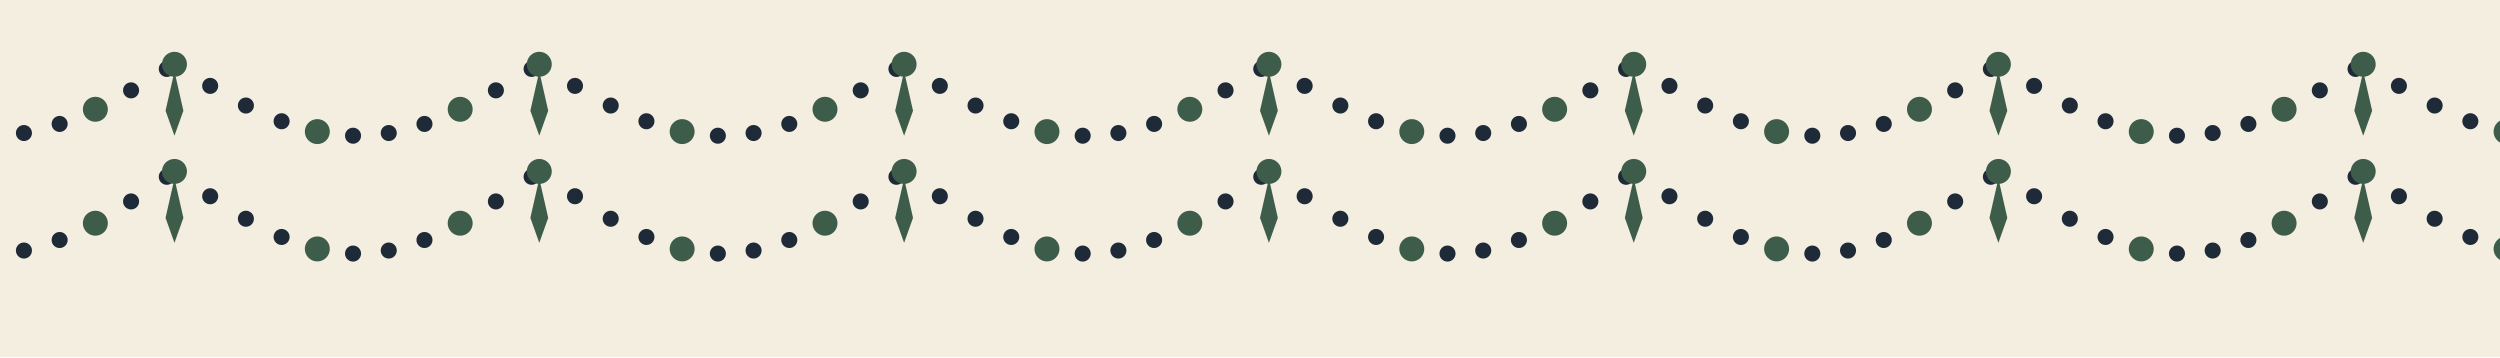
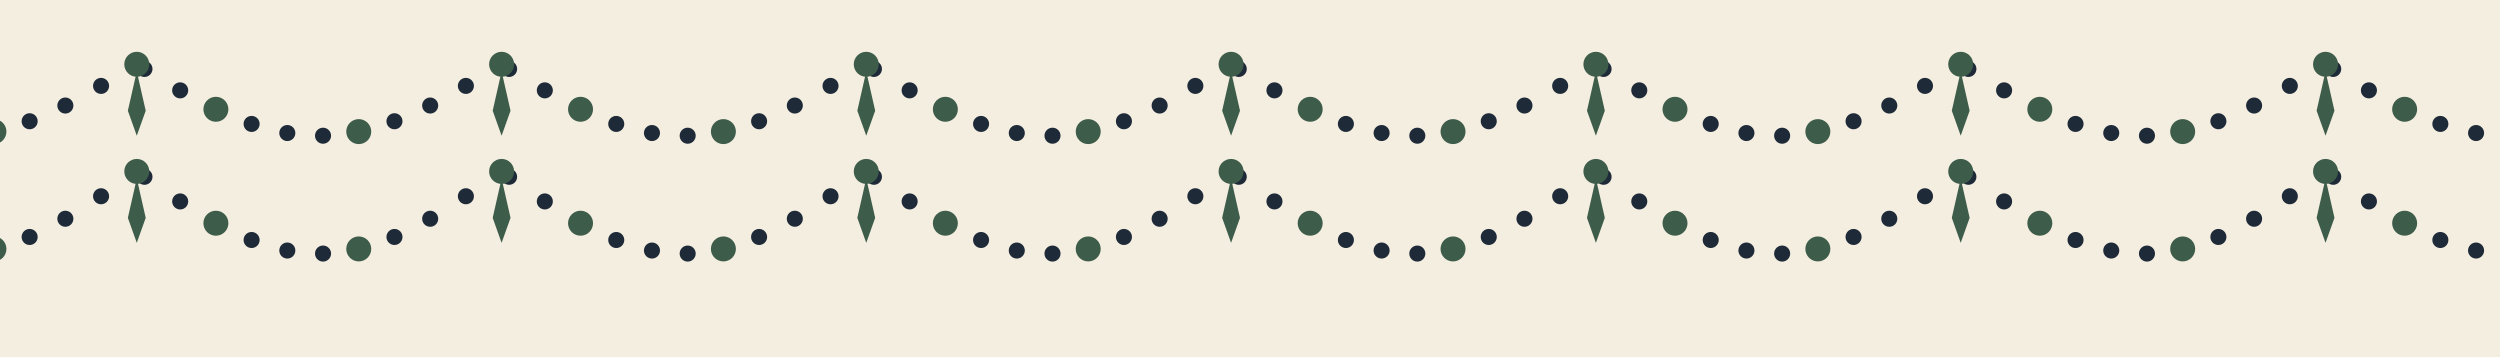
<svg xmlns="http://www.w3.org/2000/svg" viewBox="0 0 1400 200" width="1400" height="200">
  <path fill="#F4EEE1" d="M0 0h1400v200h-1400z" />
-   <path fill="#1E2A38" d="M-91.1 48.1a4.5 4.5 0 1 0 9 0a4.5 4.5 0 1 0 -9 0zM-71.1 59.1a4.5 4.5 0 1 0 9 0a4.5 4.5 0 1 0 -9 0zM-51.1 67.9a4.5 4.5 0 1 0 9 0a4.5 4.5 0 1 0 -9 0zM-11.1 76a4.5 4.5 0 1 0 9 0a4.5 4.5 0 1 0 -9 0zM8.9 74.5a4.5 4.5 0 1 0 9 0a4.5 4.5 0 1 0 -9 0zM28.9 69.4a4.5 4.5 0 1 0 9 0a4.5 4.5 0 1 0 -9 0zM68.9 50.6a4.5 4.5 0 1 0 9 0a4.5 4.5 0 1 0 -9 0zM88.9 38.6a4.5 4.5 0 1 0 9 0a4.5 4.5 0 1 0 -9 0zM113.2 48.1a4.5 4.5 0 1 0 9 0a4.5 4.5 0 1 0 -9 0zM133.2 59.1a4.5 4.5 0 1 0 9 0a4.5 4.5 0 1 0 -9 0zM153.2 67.9a4.5 4.5 0 1 0 9 0a4.5 4.5 0 1 0 -9 0zM193.2 76a4.5 4.5 0 1 0 9 0a4.5 4.5 0 1 0 -9 0zM213.2 74.5a4.5 4.5 0 1 0 9 0a4.5 4.5 0 1 0 -9 0zM233.2 69.4a4.5 4.5 0 1 0 9 0a4.5 4.5 0 1 0 -9 0zM273.2 50.6a4.5 4.5 0 1 0 9 0a4.5 4.5 0 1 0 -9 0zM293.2 38.6a4.5 4.5 0 1 0 9 0a4.5 4.5 0 1 0 -9 0zM317.5 48.1a4.5 4.5 0 1 0 9 0a4.5 4.5 0 1 0 -9 0zM337.5 59.1a4.5 4.5 0 1 0 9 0a4.5 4.5 0 1 0 -9 0zM357.5 67.9a4.5 4.5 0 1 0 9 0a4.5 4.5 0 1 0 -9 0zM397.5 76a4.5 4.5 0 1 0 9 0a4.5 4.5 0 1 0 -9 0zM417.5 74.5a4.5 4.5 0 1 0 9 0a4.5 4.5 0 1 0 -9 0zM437.5 69.4a4.5 4.5 0 1 0 9 0a4.5 4.5 0 1 0 -9 0zM477.5 50.6a4.5 4.5 0 1 0 9 0a4.5 4.5 0 1 0 -9 0zM497.5 38.6a4.5 4.5 0 1 0 9 0a4.5 4.5 0 1 0 -9 0zM521.8 48.1a4.5 4.5 0 1 0 9 0a4.5 4.5 0 1 0 -9 0zM541.8 59.1a4.5 4.5 0 1 0 9 0a4.5 4.5 0 1 0 -9 0zM561.8 67.9a4.5 4.5 0 1 0 9 0a4.5 4.5 0 1 0 -9 0zM601.8 76a4.5 4.5 0 1 0 9 0a4.5 4.5 0 1 0 -9 0zM621.8 74.5a4.5 4.5 0 1 0 9 0a4.5 4.5 0 1 0 -9 0zM641.8 69.4a4.5 4.5 0 1 0 9 0a4.5 4.5 0 1 0 -9 0zM681.8 50.6a4.5 4.5 0 1 0 9 0a4.5 4.5 0 1 0 -9 0zM701.8 38.6a4.5 4.5 0 1 0 9 0a4.5 4.5 0 1 0 -9 0zM726.1 48.1a4.5 4.5 0 1 0 9 0a4.5 4.5 0 1 0 -9 0zM746.1 59.1a4.5 4.5 0 1 0 9 0a4.5 4.5 0 1 0 -9 0zM766.1 67.9a4.5 4.5 0 1 0 9 0a4.5 4.5 0 1 0 -9 0zM806.1 76a4.5 4.5 0 1 0 9 0a4.5 4.5 0 1 0 -9 0zM826.1 74.5a4.5 4.5 0 1 0 9 0a4.5 4.5 0 1 0 -9 0zM846.1 69.4a4.5 4.5 0 1 0 9 0a4.5 4.5 0 1 0 -9 0zM886.1 50.6a4.5 4.5 0 1 0 9 0a4.5 4.5 0 1 0 -9 0zM906.1 38.6a4.5 4.5 0 1 0 9 0a4.5 4.5 0 1 0 -9 0zM930.4 48.1a4.5 4.5 0 1 0 9 0a4.5 4.5 0 1 0 -9 0zM950.4 59.1a4.5 4.5 0 1 0 9 0a4.5 4.5 0 1 0 -9 0zM970.4 67.9a4.5 4.5 0 1 0 9 0a4.5 4.5 0 1 0 -9 0zM1010.4 76a4.5 4.5 0 1 0 9 0a4.5 4.5 0 1 0 -9 0zM1030.4 74.5a4.5 4.5 0 1 0 9 0a4.5 4.5 0 1 0 -9 0zM1050.4 69.4a4.5 4.5 0 1 0 9 0a4.5 4.5 0 1 0 -9 0zM1090.4 50.6a4.5 4.5 0 1 0 9 0a4.5 4.5 0 1 0 -9 0zM1110.4 38.6a4.5 4.5 0 1 0 9 0a4.5 4.5 0 1 0 -9 0zM1134.6 48.1a4.5 4.5 0 1 0 9 0a4.5 4.5 0 1 0 -9 0zM1154.6 59.1a4.5 4.5 0 1 0 9 0a4.5 4.5 0 1 0 -9 0zM1174.6 67.9a4.5 4.5 0 1 0 9 0a4.5 4.5 0 1 0 -9 0zM1214.6 76a4.5 4.5 0 1 0 9 0a4.5 4.5 0 1 0 -9 0zM1234.6 74.5a4.5 4.5 0 1 0 9 0a4.5 4.5 0 1 0 -9 0zM1254.6 69.4a4.5 4.5 0 1 0 9 0a4.5 4.5 0 1 0 -9 0zM1294.6 50.6a4.5 4.5 0 1 0 9 0a4.5 4.5 0 1 0 -9 0zM1314.6 38.6a4.5 4.5 0 1 0 9 0a4.5 4.5 0 1 0 -9 0zM1338.9 48.1a4.5 4.5 0 1 0 9 0a4.5 4.5 0 1 0 -9 0zM1358.9 59.1a4.5 4.5 0 1 0 9 0a4.5 4.5 0 1 0 -9 0zM1378.9 67.9a4.5 4.5 0 1 0 9 0a4.5 4.5 0 1 0 -9 0zM1418.9 76a4.5 4.5 0 1 0 9 0a4.5 4.5 0 1 0 -9 0zM1438.9 74.5a4.5 4.5 0 1 0 9 0a4.5 4.5 0 1 0 -9 0zM1458.9 69.4a4.5 4.5 0 1 0 9 0a4.5 4.5 0 1 0 -9 0zM1498.9 50.6a4.5 4.5 0 1 0 9 0a4.5 4.5 0 1 0 -9 0zM1518.9 38.6a4.5 4.5 0 1 0 9 0a4.5 4.5 0 1 0 -9 0zM-91.1 109.9a4.5 4.5 0 1 0 9 0a4.5 4.5 0 1 0 -9 0zM-71.1 122.5a4.5 4.5 0 1 0 9 0a4.5 4.5 0 1 0 -9 0zM-51.1 132.7a4.5 4.5 0 1 0 9 0a4.5 4.5 0 1 0 -9 0zM-11.1 142a4.5 4.5 0 1 0 9 0a4.5 4.5 0 1 0 -9 0zM8.9 140.3a4.5 4.5 0 1 0 9 0a4.5 4.5 0 1 0 -9 0zM28.9 134.4a4.5 4.5 0 1 0 9 0a4.5 4.5 0 1 0 -9 0zM68.9 112.8a4.5 4.5 0 1 0 9 0a4.5 4.5 0 1 0 -9 0zM88.9 99a4.5 4.5 0 1 0 9 0a4.5 4.5 0 1 0 -9 0zM113.2 109.9a4.5 4.5 0 1 0 9 0a4.5 4.5 0 1 0 -9 0zM133.2 122.5a4.5 4.5 0 1 0 9 0a4.5 4.5 0 1 0 -9 0zM153.2 132.7a4.5 4.5 0 1 0 9 0a4.5 4.5 0 1 0 -9 0zM193.2 142a4.5 4.5 0 1 0 9 0a4.5 4.5 0 1 0 -9 0zM213.2 140.3a4.5 4.5 0 1 0 9 0a4.5 4.5 0 1 0 -9 0zM233.2 134.4a4.5 4.5 0 1 0 9 0a4.5 4.5 0 1 0 -9 0zM273.2 112.8a4.5 4.5 0 1 0 9 0a4.5 4.5 0 1 0 -9 0zM293.2 99a4.5 4.5 0 1 0 9 0a4.5 4.5 0 1 0 -9 0zM317.5 109.9a4.5 4.5 0 1 0 9 0a4.5 4.5 0 1 0 -9 0zM337.5 122.5a4.5 4.5 0 1 0 9 0a4.5 4.5 0 1 0 -9 0zM357.5 132.7a4.5 4.5 0 1 0 9 0a4.5 4.5 0 1 0 -9 0zM397.5 142a4.5 4.5 0 1 0 9 0a4.5 4.5 0 1 0 -9 0zM417.5 140.3a4.5 4.5 0 1 0 9 0a4.5 4.5 0 1 0 -9 0zM437.5 134.4a4.5 4.5 0 1 0 9 0a4.5 4.5 0 1 0 -9 0zM477.5 112.8a4.5 4.5 0 1 0 9 0a4.5 4.5 0 1 0 -9 0zM497.5 99a4.5 4.5 0 1 0 9 0a4.5 4.5 0 1 0 -9 0zM521.8 109.9a4.5 4.5 0 1 0 9 0a4.5 4.5 0 1 0 -9 0zM541.8 122.5a4.5 4.5 0 1 0 9 0a4.5 4.5 0 1 0 -9 0zM561.8 132.7a4.5 4.5 0 1 0 9 0a4.5 4.5 0 1 0 -9 0zM601.8 142a4.5 4.5 0 1 0 9 0a4.5 4.5 0 1 0 -9 0zM621.8 140.3a4.5 4.5 0 1 0 9 0a4.5 4.5 0 1 0 -9 0zM641.8 134.4a4.5 4.5 0 1 0 9 0a4.5 4.5 0 1 0 -9 0zM681.8 112.8a4.5 4.5 0 1 0 9 0a4.5 4.5 0 1 0 -9 0zM701.8 99a4.5 4.5 0 1 0 9 0a4.5 4.5 0 1 0 -9 0zM726.1 109.9a4.5 4.5 0 1 0 9 0a4.5 4.5 0 1 0 -9 0zM746.1 122.5a4.5 4.5 0 1 0 9 0a4.5 4.5 0 1 0 -9 0zM766.1 132.7a4.5 4.5 0 1 0 9 0a4.5 4.5 0 1 0 -9 0zM806.1 142a4.5 4.5 0 1 0 9 0a4.5 4.5 0 1 0 -9 0zM826.1 140.3a4.5 4.5 0 1 0 9 0a4.5 4.5 0 1 0 -9 0zM846.1 134.4a4.5 4.5 0 1 0 9 0a4.5 4.5 0 1 0 -9 0zM886.1 112.8a4.5 4.5 0 1 0 9 0a4.5 4.5 0 1 0 -9 0zM906.1 99a4.5 4.5 0 1 0 9 0a4.5 4.5 0 1 0 -9 0zM930.4 109.9a4.5 4.5 0 1 0 9 0a4.5 4.5 0 1 0 -9 0zM950.4 122.5a4.5 4.5 0 1 0 9 0a4.5 4.5 0 1 0 -9 0zM970.4 132.7a4.5 4.5 0 1 0 9 0a4.5 4.5 0 1 0 -9 0zM1010.4 142a4.5 4.5 0 1 0 9 0a4.5 4.5 0 1 0 -9 0zM1030.4 140.3a4.5 4.5 0 1 0 9 0a4.5 4.5 0 1 0 -9 0zM1050.4 134.4a4.5 4.5 0 1 0 9 0a4.5 4.5 0 1 0 -9 0zM1090.4 112.8a4.5 4.5 0 1 0 9 0a4.5 4.5 0 1 0 -9 0zM1110.4 99a4.5 4.5 0 1 0 9 0a4.5 4.5 0 1 0 -9 0zM1134.6 109.9a4.5 4.5 0 1 0 9 0a4.5 4.5 0 1 0 -9 0zM1154.6 122.5a4.5 4.5 0 1 0 9 0a4.5 4.5 0 1 0 -9 0zM1174.6 132.7a4.5 4.5 0 1 0 9 0a4.5 4.5 0 1 0 -9 0zM1214.6 142a4.5 4.5 0 1 0 9 0a4.5 4.5 0 1 0 -9 0zM1234.6 140.3a4.5 4.5 0 1 0 9 0a4.5 4.5 0 1 0 -9 0zM1254.6 134.4a4.5 4.5 0 1 0 9 0a4.5 4.5 0 1 0 -9 0zM1294.6 112.8a4.5 4.5 0 1 0 9 0a4.5 4.5 0 1 0 -9 0zM1314.6 99a4.5 4.5 0 1 0 9 0a4.5 4.5 0 1 0 -9 0zM1338.9 109.9a4.5 4.5 0 1 0 9 0a4.5 4.5 0 1 0 -9 0zM1358.9 122.5a4.5 4.5 0 1 0 9 0a4.5 4.5 0 1 0 -9 0zM1378.9 132.7a4.5 4.5 0 1 0 9 0a4.5 4.5 0 1 0 -9 0zM1418.9 142a4.5 4.5 0 1 0 9 0a4.5 4.5 0 1 0 -9 0zM1438.9 140.3a4.5 4.5 0 1 0 9 0a4.5 4.5 0 1 0 -9 0zM1458.9 134.4a4.5 4.5 0 1 0 9 0a4.5 4.5 0 1 0 -9 0zM1498.9 112.8a4.5 4.5 0 1 0 9 0a4.5 4.5 0 1 0 -9 0zM1518.9 99a4.5 4.5 0 1 0 9 0a4.5 4.5 0 1 0 -9 0z" />
-   <path fill="#3E5C4A" d="M-113.6 36a7 7 0 1 0 14 0a7 7 0 1 0 -14 0zM-33.6 73.7a7 7 0 1 0 14 0a7 7 0 1 0 -14 0zM46.4 61.2a7 7 0 1 0 14 0a7 7 0 1 0 -14 0zM90.7 36a7 7 0 1 0 14 0a7 7 0 1 0 -14 0zM170.7 73.7a7 7 0 1 0 14 0a7 7 0 1 0 -14 0zM250.7 61.2a7 7 0 1 0 14 0a7 7 0 1 0 -14 0zM295 36a7 7 0 1 0 14 0a7 7 0 1 0 -14 0zM375 73.7a7 7 0 1 0 14 0a7 7 0 1 0 -14 0zM455 61.2a7 7 0 1 0 14 0a7 7 0 1 0 -14 0zM499.3 36a7 7 0 1 0 14 0a7 7 0 1 0 -14 0zM579.3 73.7a7 7 0 1 0 14 0a7 7 0 1 0 -14 0zM659.3 61.2a7 7 0 1 0 14 0a7 7 0 1 0 -14 0zM703.6 36a7 7 0 1 0 14 0a7 7 0 1 0 -14 0zM783.6 73.7a7 7 0 1 0 14 0a7 7 0 1 0 -14 0zM863.6 61.2a7 7 0 1 0 14 0a7 7 0 1 0 -14 0zM907.9 36a7 7 0 1 0 14 0a7 7 0 1 0 -14 0zM987.9 73.7a7 7 0 1 0 14 0a7 7 0 1 0 -14 0zM1067.9 61.2a7 7 0 1 0 14 0a7 7 0 1 0 -14 0zM1112.1 36a7 7 0 1 0 14 0a7 7 0 1 0 -14 0zM1192.1 73.7a7 7 0 1 0 14 0a7 7 0 1 0 -14 0zM1272.1 61.2a7 7 0 1 0 14 0a7 7 0 1 0 -14 0zM1316.4 36a7 7 0 1 0 14 0a7 7 0 1 0 -14 0zM1396.4 73.7a7 7 0 1 0 14 0a7 7 0 1 0 -14 0zM1476.4 61.2a7 7 0 1 0 14 0a7 7 0 1 0 -14 0zM-113.6 96a7 7 0 1 0 14 0a7 7 0 1 0 -14 0zM-33.6 139.4a7 7 0 1 0 14 0a7 7 0 1 0 -14 0zM46.4 125a7 7 0 1 0 14 0a7 7 0 1 0 -14 0zM90.7 96a7 7 0 1 0 14 0a7 7 0 1 0 -14 0zM170.7 139.4a7 7 0 1 0 14 0a7 7 0 1 0 -14 0zM250.7 125a7 7 0 1 0 14 0a7 7 0 1 0 -14 0zM295 96a7 7 0 1 0 14 0a7 7 0 1 0 -14 0zM375 139.4a7 7 0 1 0 14 0a7 7 0 1 0 -14 0zM455 125a7 7 0 1 0 14 0a7 7 0 1 0 -14 0zM499.3 96a7 7 0 1 0 14 0a7 7 0 1 0 -14 0zM579.3 139.4a7 7 0 1 0 14 0a7 7 0 1 0 -14 0zM659.3 125a7 7 0 1 0 14 0a7 7 0 1 0 -14 0zM703.6 96a7 7 0 1 0 14 0a7 7 0 1 0 -14 0zM783.6 139.4a7 7 0 1 0 14 0a7 7 0 1 0 -14 0zM863.6 125a7 7 0 1 0 14 0a7 7 0 1 0 -14 0zM907.9 96a7 7 0 1 0 14 0a7 7 0 1 0 -14 0zM987.9 139.4a7 7 0 1 0 14 0a7 7 0 1 0 -14 0zM1067.9 125a7 7 0 1 0 14 0a7 7 0 1 0 -14 0zM1112.1 96a7 7 0 1 0 14 0a7 7 0 1 0 -14 0zM1192.1 139.4a7 7 0 1 0 14 0a7 7 0 1 0 -14 0zM1272.1 125a7 7 0 1 0 14 0a7 7 0 1 0 -14 0zM1316.4 96a7 7 0 1 0 14 0a7 7 0 1 0 -14 0zM1396.4 139.4a7 7 0 1 0 14 0a7 7 0 1 0 -14 0zM1476.4 125a7 7 0 1 0 14 0a7 7 0 1 0 -14 0z" />
-   <path fill="#3E5C4A" d="M-106.6 40 -111.6 62 -106.6 76 -101.6 62zM97.7 40 92.7 62 97.7 76 102.7 62zM302 40 297 62 302 76 307 62zM506.3 40 501.3 62 506.3 76 511.3 62zM710.6 40 705.6 62 710.6 76 715.6 62zM914.9 40 909.9 62 914.9 76 919.9 62zM1119.1 40 1114.1 62 1119.1 76 1124.1 62zM1323.4 40 1318.4 62 1323.4 76 1328.4 62zM-106.6 100 -111.6 122 -106.6 136 -101.6 122zM97.7 100 92.7 122 97.7 136 102.7 122zM302 100 297 122 302 136 307 122zM506.3 100 501.3 122 506.3 136 511.3 122zM710.6 100 705.6 122 710.6 136 715.6 122zM914.9 100 909.9 122 914.9 136 919.9 122zM1119.1 100 1114.1 122 1119.1 136 1124.1 122zM1323.4 100 1318.4 122 1323.4 136 1328.4 122z" />
+   <path fill="#1E2A38" d="M1482.1 48.1a4.5 4.5 0 1 0 9 0a4.5 4.5 0 1 0 -9 0zM1462.1 59.1a4.5 4.5 0 1 0 9 0a4.5 4.5 0 1 0 -9 0zM1442.1 67.9a4.5 4.5 0 1 0 9 0a4.5 4.5 0 1 0 -9 0zM1402.1 76a4.5 4.5 0 1 0 9 0a4.5 4.5 0 1 0 -9 0zM1382.1 74.5a4.5 4.5 0 1 0 9 0a4.5 4.5 0 1 0 -9 0zM1362.1 69.4a4.5 4.5 0 1 0 9 0a4.5 4.5 0 1 0 -9 0zM1322.1 50.6a4.5 4.5 0 1 0 9 0a4.5 4.5 0 1 0 -9 0zM1302.1 38.6a4.5 4.5 0 1 0 9 0a4.5 4.5 0 1 0 -9 0zM1277.8 48.1a4.5 4.5 0 1 0 9 0a4.5 4.5 0 1 0 -9 0zM1257.8 59.1a4.5 4.5 0 1 0 9 0a4.5 4.5 0 1 0 -9 0zM1237.8 67.9a4.5 4.5 0 1 0 9 0a4.5 4.5 0 1 0 -9 0zM1197.8 76a4.5 4.5 0 1 0 9 0a4.5 4.5 0 1 0 -9 0zM1177.8 74.5a4.5 4.5 0 1 0 9 0a4.5 4.5 0 1 0 -9 0zM1157.8 69.4a4.5 4.5 0 1 0 9 0a4.5 4.5 0 1 0 -9 0zM1117.8 50.6a4.5 4.5 0 1 0 9 0a4.5 4.5 0 1 0 -9 0zM1097.8 38.6a4.5 4.5 0 1 0 9 0a4.5 4.5 0 1 0 -9 0zM1073.5 48.1a4.5 4.5 0 1 0 9 0a4.5 4.5 0 1 0 -9 0zM1053.5 59.1a4.5 4.5 0 1 0 9 0a4.5 4.5 0 1 0 -9 0zM1033.5 67.9a4.5 4.5 0 1 0 9 0a4.5 4.5 0 1 0 -9 0zM993.5 76a4.5 4.5 0 1 0 9 0a4.5 4.5 0 1 0 -9 0zM973.5 74.5a4.5 4.5 0 1 0 9 0a4.5 4.5 0 1 0 -9 0zM953.5 69.4a4.5 4.5 0 1 0 9 0a4.5 4.5 0 1 0 -9 0zM913.5 50.6a4.5 4.5 0 1 0 9 0a4.5 4.5 0 1 0 -9 0zM893.5 38.6a4.5 4.5 0 1 0 9 0a4.5 4.5 0 1 0 -9 0zM869.2 48.1a4.5 4.5 0 1 0 9 0a4.5 4.5 0 1 0 -9 0zM849.2 59.1a4.5 4.5 0 1 0 9 0a4.5 4.5 0 1 0 -9 0zM829.2 67.9a4.5 4.5 0 1 0 9 0a4.5 4.5 0 1 0 -9 0zM789.2 76a4.5 4.5 0 1 0 9 0a4.5 4.5 0 1 0 -9 0zM769.2 74.5a4.5 4.5 0 1 0 9 0a4.5 4.5 0 1 0 -9 0zM749.2 69.4a4.5 4.5 0 1 0 9 0a4.5 4.5 0 1 0 -9 0zM709.2 50.6a4.5 4.5 0 1 0 9 0a4.5 4.5 0 1 0 -9 0zM689.2 38.6a4.5 4.5 0 1 0 9 0a4.5 4.5 0 1 0 -9 0zM664.9 48.1a4.5 4.5 0 1 0 9 0a4.5 4.5 0 1 0 -9 0zM644.9 59.1a4.5 4.5 0 1 0 9 0a4.5 4.5 0 1 0 -9 0zM624.9 67.9a4.5 4.5 0 1 0 9 0a4.5 4.5 0 1 0 -9 0zM584.9 76a4.5 4.5 0 1 0 9 0a4.5 4.5 0 1 0 -9 0zM564.9 74.5a4.5 4.5 0 1 0 9 0a4.5 4.5 0 1 0 -9 0zM544.9 69.4a4.5 4.5 0 1 0 9 0a4.5 4.5 0 1 0 -9 0zM504.9 50.6a4.5 4.5 0 1 0 9 0a4.5 4.5 0 1 0 -9 0zM484.9 38.6a4.5 4.5 0 1 0 9 0a4.5 4.5 0 1 0 -9 0zM460.6 48.1a4.5 4.5 0 1 0 9 0a4.5 4.5 0 1 0 -9 0zM440.6 59.1a4.5 4.5 0 1 0 9 0a4.5 4.5 0 1 0 -9 0zM420.6 67.9a4.5 4.5 0 1 0 9 0a4.5 4.5 0 1 0 -9 0zM380.6 76a4.5 4.5 0 1 0 9 0a4.5 4.5 0 1 0 -9 0zM360.6 74.5a4.5 4.5 0 1 0 9 0a4.5 4.5 0 1 0 -9 0zM340.6 69.4a4.5 4.5 0 1 0 9 0a4.5 4.5 0 1 0 -9 0zM300.6 50.6a4.5 4.5 0 1 0 9 0a4.5 4.5 0 1 0 -9 0zM280.6 38.6a4.5 4.5 0 1 0 9 0a4.5 4.5 0 1 0 -9 0zM256.4 48.1a4.5 4.5 0 1 0 9 0a4.5 4.5 0 1 0 -9 0zM236.4 59.1a4.5 4.5 0 1 0 9 0a4.5 4.5 0 1 0 -9 0zM216.4 67.9a4.5 4.5 0 1 0 9 0a4.5 4.5 0 1 0 -9 0zM176.4 76a4.5 4.5 0 1 0 9 0a4.5 4.5 0 1 0 -9 0zM156.4 74.5a4.5 4.5 0 1 0 9 0a4.5 4.5 0 1 0 -9 0zM136.4 69.4a4.5 4.5 0 1 0 9 0a4.5 4.5 0 1 0 -9 0zM96.4 50.6a4.5 4.5 0 1 0 9 0a4.5 4.5 0 1 0 -9 0zM76.4 38.6a4.5 4.5 0 1 0 9 0a4.5 4.5 0 1 0 -9 0zM52.1 48.1a4.5 4.5 0 1 0 9 0a4.5 4.5 0 1 0 -9 0zM32.1 59.1a4.5 4.5 0 1 0 9 0a4.5 4.5 0 1 0 -9 0zM12.1 67.9a4.5 4.5 0 1 0 9 0a4.5 4.5 0 1 0 -9 0zM-27.9 76a4.5 4.5 0 1 0 9 0a4.5 4.5 0 1 0 -9 0zM-47.9 74.5a4.5 4.5 0 1 0 9 0a4.5 4.5 0 1 0 -9 0zM-67.9 69.4a4.5 4.5 0 1 0 9 0a4.5 4.5 0 1 0 -9 0zM-107.9 50.6a4.5 4.5 0 1 0 9 0a4.5 4.5 0 1 0 -9 0zM-127.9 38.6a4.5 4.5 0 1 0 9 0a4.5 4.5 0 1 0 -9 0zM1482.1 109.9a4.5 4.5 0 1 0 9 0a4.5 4.5 0 1 0 -9 0zM1462.1 122.5a4.5 4.5 0 1 0 9 0a4.5 4.5 0 1 0 -9 0zM1442.1 132.7a4.5 4.5 0 1 0 9 0a4.5 4.5 0 1 0 -9 0zM1402.1 142a4.5 4.5 0 1 0 9 0a4.5 4.5 0 1 0 -9 0zM1382.1 140.3a4.5 4.5 0 1 0 9 0a4.5 4.5 0 1 0 -9 0zM1362.1 134.4a4.5 4.5 0 1 0 9 0a4.5 4.5 0 1 0 -9 0zM1322.1 112.8a4.5 4.5 0 1 0 9 0a4.5 4.5 0 1 0 -9 0zM1302.1 99a4.5 4.5 0 1 0 9 0a4.5 4.5 0 1 0 -9 0zM1277.8 109.9a4.5 4.5 0 1 0 9 0a4.5 4.5 0 1 0 -9 0zM1257.8 122.5a4.5 4.5 0 1 0 9 0a4.5 4.5 0 1 0 -9 0zM1237.8 132.7a4.5 4.5 0 1 0 9 0a4.5 4.5 0 1 0 -9 0zM1197.8 142a4.5 4.5 0 1 0 9 0a4.5 4.5 0 1 0 -9 0zM1177.8 140.3a4.5 4.5 0 1 0 9 0a4.5 4.5 0 1 0 -9 0zM1157.8 134.4a4.5 4.5 0 1 0 9 0a4.5 4.5 0 1 0 -9 0zM1117.8 112.8a4.5 4.5 0 1 0 9 0a4.5 4.5 0 1 0 -9 0zM1097.8 99a4.5 4.5 0 1 0 9 0a4.5 4.5 0 1 0 -9 0zM1073.5 109.9a4.5 4.5 0 1 0 9 0a4.5 4.5 0 1 0 -9 0zM1053.5 122.5a4.5 4.5 0 1 0 9 0a4.5 4.5 0 1 0 -9 0zM1033.5 132.7a4.5 4.5 0 1 0 9 0a4.5 4.5 0 1 0 -9 0zM993.5 142a4.5 4.5 0 1 0 9 0a4.5 4.5 0 1 0 -9 0zM973.5 140.3a4.5 4.5 0 1 0 9 0a4.5 4.5 0 1 0 -9 0zM953.5 134.4a4.5 4.5 0 1 0 9 0a4.5 4.5 0 1 0 -9 0zM913.5 112.8a4.5 4.5 0 1 0 9 0a4.5 4.5 0 1 0 -9 0zM893.5 99a4.5 4.5 0 1 0 9 0a4.5 4.5 0 1 0 -9 0zM869.2 109.9a4.5 4.5 0 1 0 9 0a4.5 4.5 0 1 0 -9 0zM849.2 122.5a4.5 4.5 0 1 0 9 0a4.5 4.5 0 1 0 -9 0zM829.2 132.7a4.5 4.5 0 1 0 9 0a4.5 4.5 0 1 0 -9 0zM789.2 142a4.5 4.5 0 1 0 9 0a4.5 4.5 0 1 0 -9 0zM769.2 140.3a4.5 4.5 0 1 0 9 0a4.5 4.5 0 1 0 -9 0zM749.2 134.4a4.5 4.5 0 1 0 9 0a4.5 4.5 0 1 0 -9 0zM709.2 112.8a4.5 4.5 0 1 0 9 0a4.5 4.5 0 1 0 -9 0zM689.2 99a4.5 4.5 0 1 0 9 0a4.5 4.5 0 1 0 -9 0zM664.9 109.9a4.5 4.5 0 1 0 9 0a4.5 4.5 0 1 0 -9 0zM644.9 122.5a4.5 4.5 0 1 0 9 0a4.5 4.5 0 1 0 -9 0zM624.9 132.7a4.5 4.5 0 1 0 9 0a4.5 4.5 0 1 0 -9 0zM584.9 142a4.5 4.5 0 1 0 9 0a4.5 4.5 0 1 0 -9 0zM564.9 140.3a4.5 4.5 0 1 0 9 0a4.5 4.5 0 1 0 -9 0zM544.9 134.4a4.5 4.5 0 1 0 9 0a4.5 4.5 0 1 0 -9 0zM504.9 112.8a4.5 4.5 0 1 0 9 0a4.5 4.5 0 1 0 -9 0zM484.9 99a4.5 4.5 0 1 0 9 0a4.5 4.5 0 1 0 -9 0zM460.6 109.9a4.5 4.5 0 1 0 9 0a4.5 4.5 0 1 0 -9 0zM440.6 122.5a4.5 4.5 0 1 0 9 0a4.5 4.5 0 1 0 -9 0zM420.6 132.7a4.5 4.5 0 1 0 9 0a4.5 4.5 0 1 0 -9 0zM380.6 142a4.5 4.5 0 1 0 9 0a4.5 4.5 0 1 0 -9 0zM360.6 140.3a4.5 4.5 0 1 0 9 0a4.5 4.5 0 1 0 -9 0zM340.6 134.4a4.5 4.5 0 1 0 9 0a4.5 4.5 0 1 0 -9 0zM300.6 112.8a4.5 4.5 0 1 0 9 0a4.5 4.5 0 1 0 -9 0zM280.6 99a4.5 4.5 0 1 0 9 0a4.5 4.5 0 1 0 -9 0zM256.4 109.9a4.5 4.5 0 1 0 9 0a4.5 4.5 0 1 0 -9 0zM236.4 122.5a4.5 4.5 0 1 0 9 0a4.5 4.5 0 1 0 -9 0zM216.4 132.7a4.5 4.5 0 1 0 9 0a4.5 4.5 0 1 0 -9 0zM176.4 142a4.5 4.5 0 1 0 9 0a4.5 4.5 0 1 0 -9 0zM156.4 140.3a4.5 4.5 0 1 0 9 0a4.5 4.5 0 1 0 -9 0zM136.4 134.4a4.5 4.5 0 1 0 9 0a4.5 4.5 0 1 0 -9 0zM96.4 112.8a4.5 4.5 0 1 0 9 0a4.5 4.5 0 1 0 -9 0zM76.4 99a4.5 4.5 0 1 0 9 0a4.5 4.5 0 1 0 -9 0zM52.1 109.9a4.5 4.5 0 1 0 9 0a4.5 4.5 0 1 0 -9 0zM32.1 122.5a4.5 4.5 0 1 0 9 0a4.5 4.5 0 1 0 -9 0zM12.1 132.7a4.5 4.5 0 1 0 9 0a4.5 4.5 0 1 0 -9 0zM-27.9 142a4.5 4.5 0 1 0 9 0a4.5 4.5 0 1 0 -9 0zM-47.9 140.3a4.5 4.5 0 1 0 9 0a4.5 4.5 0 1 0 -9 0zM-67.9 134.4a4.5 4.5 0 1 0 9 0a4.5 4.5 0 1 0 -9 0zM-107.9 112.8a4.5 4.5 0 1 0 9 0a4.5 4.5 0 1 0 -9 0zM-127.9 99a4.5 4.5 0 1 0 9 0a4.5 4.5 0 1 0 -9 0z" />
+   <path fill="#3E5C4A" d="M1499.6 36a7 7 0 1 0 14 0a7 7 0 1 0 -14 0zM1419.6 73.7a7 7 0 1 0 14 0a7 7 0 1 0 -14 0zM1339.6 61.2a7 7 0 1 0 14 0a7 7 0 1 0 -14 0zM1295.3 36a7 7 0 1 0 14 0a7 7 0 1 0 -14 0zM1215.3 73.7a7 7 0 1 0 14 0a7 7 0 1 0 -14 0zM1135.3 61.2a7 7 0 1 0 14 0a7 7 0 1 0 -14 0zM1091 36a7 7 0 1 0 14 0a7 7 0 1 0 -14 0zM1011 73.7a7 7 0 1 0 14 0a7 7 0 1 0 -14 0zM931 61.2a7 7 0 1 0 14 0a7 7 0 1 0 -14 0zM886.7 36a7 7 0 1 0 14 0a7 7 0 1 0 -14 0zM806.7 73.7a7 7 0 1 0 14 0a7 7 0 1 0 -14 0zM726.7 61.2a7 7 0 1 0 14 0a7 7 0 1 0 -14 0zM682.4 36a7 7 0 1 0 14 0a7 7 0 1 0 -14 0zM602.4 73.7a7 7 0 1 0 14 0a7 7 0 1 0 -14 0zM522.4 61.2a7 7 0 1 0 14 0a7 7 0 1 0 -14 0zM478.1 36a7 7 0 1 0 14 0a7 7 0 1 0 -14 0zM398.1 73.7a7 7 0 1 0 14 0a7 7 0 1 0 -14 0zM318.1 61.2a7 7 0 1 0 14 0a7 7 0 1 0 -14 0zM273.9 36a7 7 0 1 0 14 0a7 7 0 1 0 -14 0zM193.9 73.7a7 7 0 1 0 14 0a7 7 0 1 0 -14 0zM113.9 61.2a7 7 0 1 0 14 0a7 7 0 1 0 -14 0zM69.6 36a7 7 0 1 0 14 0a7 7 0 1 0 -14 0zM-10.4 73.7a7 7 0 1 0 14 0a7 7 0 1 0 -14 0zM-90.4 61.2a7 7 0 1 0 14 0a7 7 0 1 0 -14 0zM1499.6 96a7 7 0 1 0 14 0a7 7 0 1 0 -14 0zM1419.6 139.4a7 7 0 1 0 14 0a7 7 0 1 0 -14 0zM1339.6 125a7 7 0 1 0 14 0a7 7 0 1 0 -14 0zM1295.3 96a7 7 0 1 0 14 0a7 7 0 1 0 -14 0zM1215.3 139.4a7 7 0 1 0 14 0a7 7 0 1 0 -14 0zM1135.3 125a7 7 0 1 0 14 0a7 7 0 1 0 -14 0zM1091 96a7 7 0 1 0 14 0a7 7 0 1 0 -14 0zM1011 139.4a7 7 0 1 0 14 0a7 7 0 1 0 -14 0zM931 125a7 7 0 1 0 14 0a7 7 0 1 0 -14 0zM886.7 96a7 7 0 1 0 14 0a7 7 0 1 0 -14 0zM806.7 139.4a7 7 0 1 0 14 0a7 7 0 1 0 -14 0zM726.7 125a7 7 0 1 0 14 0a7 7 0 1 0 -14 0zM682.4 96a7 7 0 1 0 14 0a7 7 0 1 0 -14 0zM602.4 139.4a7 7 0 1 0 14 0a7 7 0 1 0 -14 0zM522.4 125a7 7 0 1 0 14 0a7 7 0 1 0 -14 0zM478.1 96a7 7 0 1 0 14 0a7 7 0 1 0 -14 0zM398.1 139.4a7 7 0 1 0 14 0a7 7 0 1 0 -14 0zM318.1 125a7 7 0 1 0 14 0a7 7 0 1 0 -14 0zM273.9 96a7 7 0 1 0 14 0a7 7 0 1 0 -14 0zM193.9 139.4a7 7 0 1 0 14 0a7 7 0 1 0 -14 0zM113.9 125a7 7 0 1 0 14 0a7 7 0 1 0 -14 0zM69.6 96a7 7 0 1 0 14 0a7 7 0 1 0 -14 0zM-10.4 139.4a7 7 0 1 0 14 0a7 7 0 1 0 -14 0zM-90.4 125a7 7 0 1 0 14 0a7 7 0 1 0 -14 0z" />
+   <path fill="#3E5C4A" d="M1506.6 40 1511.6 62 1506.6 76 1501.6 62zM1302.3 40 1307.3 62 1302.3 76 1297.3 62zM1098 40 1103 62 1098 76 1093 62zM893.7 40 898.7 62 893.7 76 888.7 62zM689.4 40 694.4 62 689.4 76 684.4 62zM485.1 40 490.1 62 485.1 76 480.1 62zM280.9 40 285.9 62 280.9 76 275.9 62zM76.6 40 81.6 62 76.6 76 71.6 62zM1506.6 100 1511.6 122 1506.6 136 1501.6 122zM1302.3 100 1307.3 122 1302.3 136 1297.3 122zM1098 100 1103 122 1098 136 1093 122zM893.7 100 898.7 122 893.7 136 888.7 122zM689.4 100 694.4 122 689.4 136 684.4 122zM485.1 100 490.1 122 485.1 136 480.1 122zM280.9 100 285.9 122 280.9 136 275.9 122zM76.6 100 81.6 122 76.6 136 71.6 122z" />
</svg>
